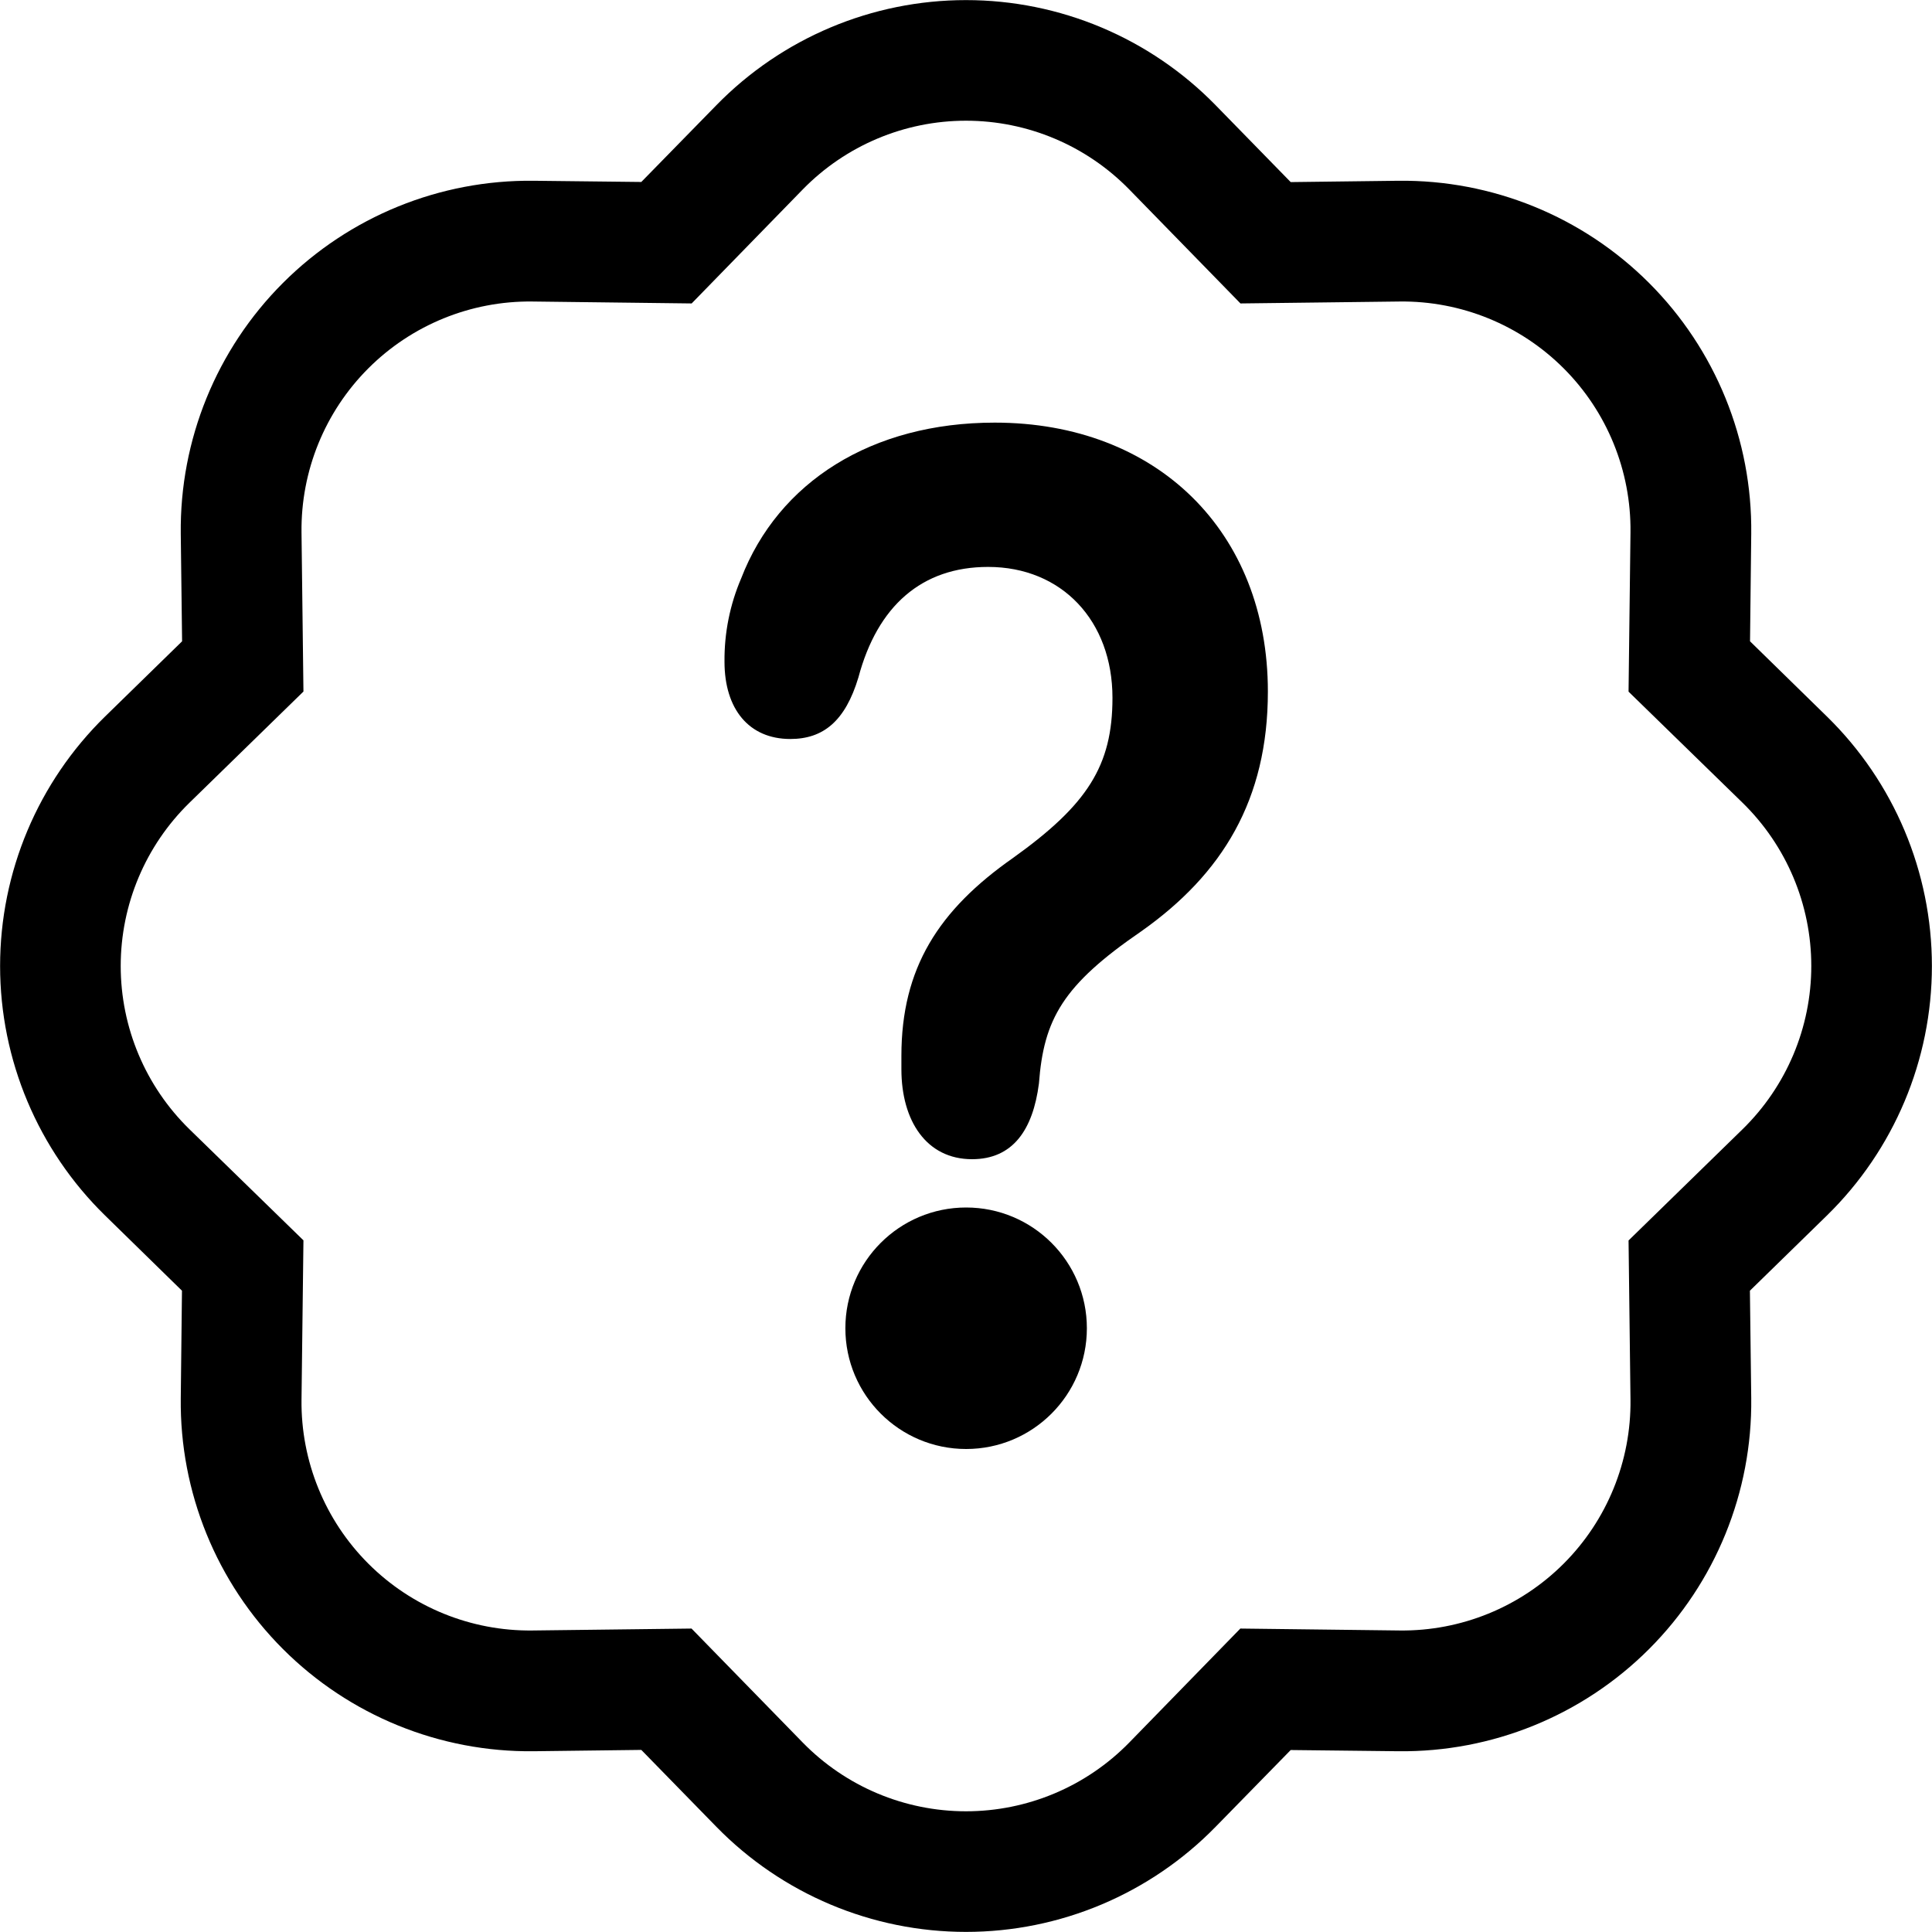
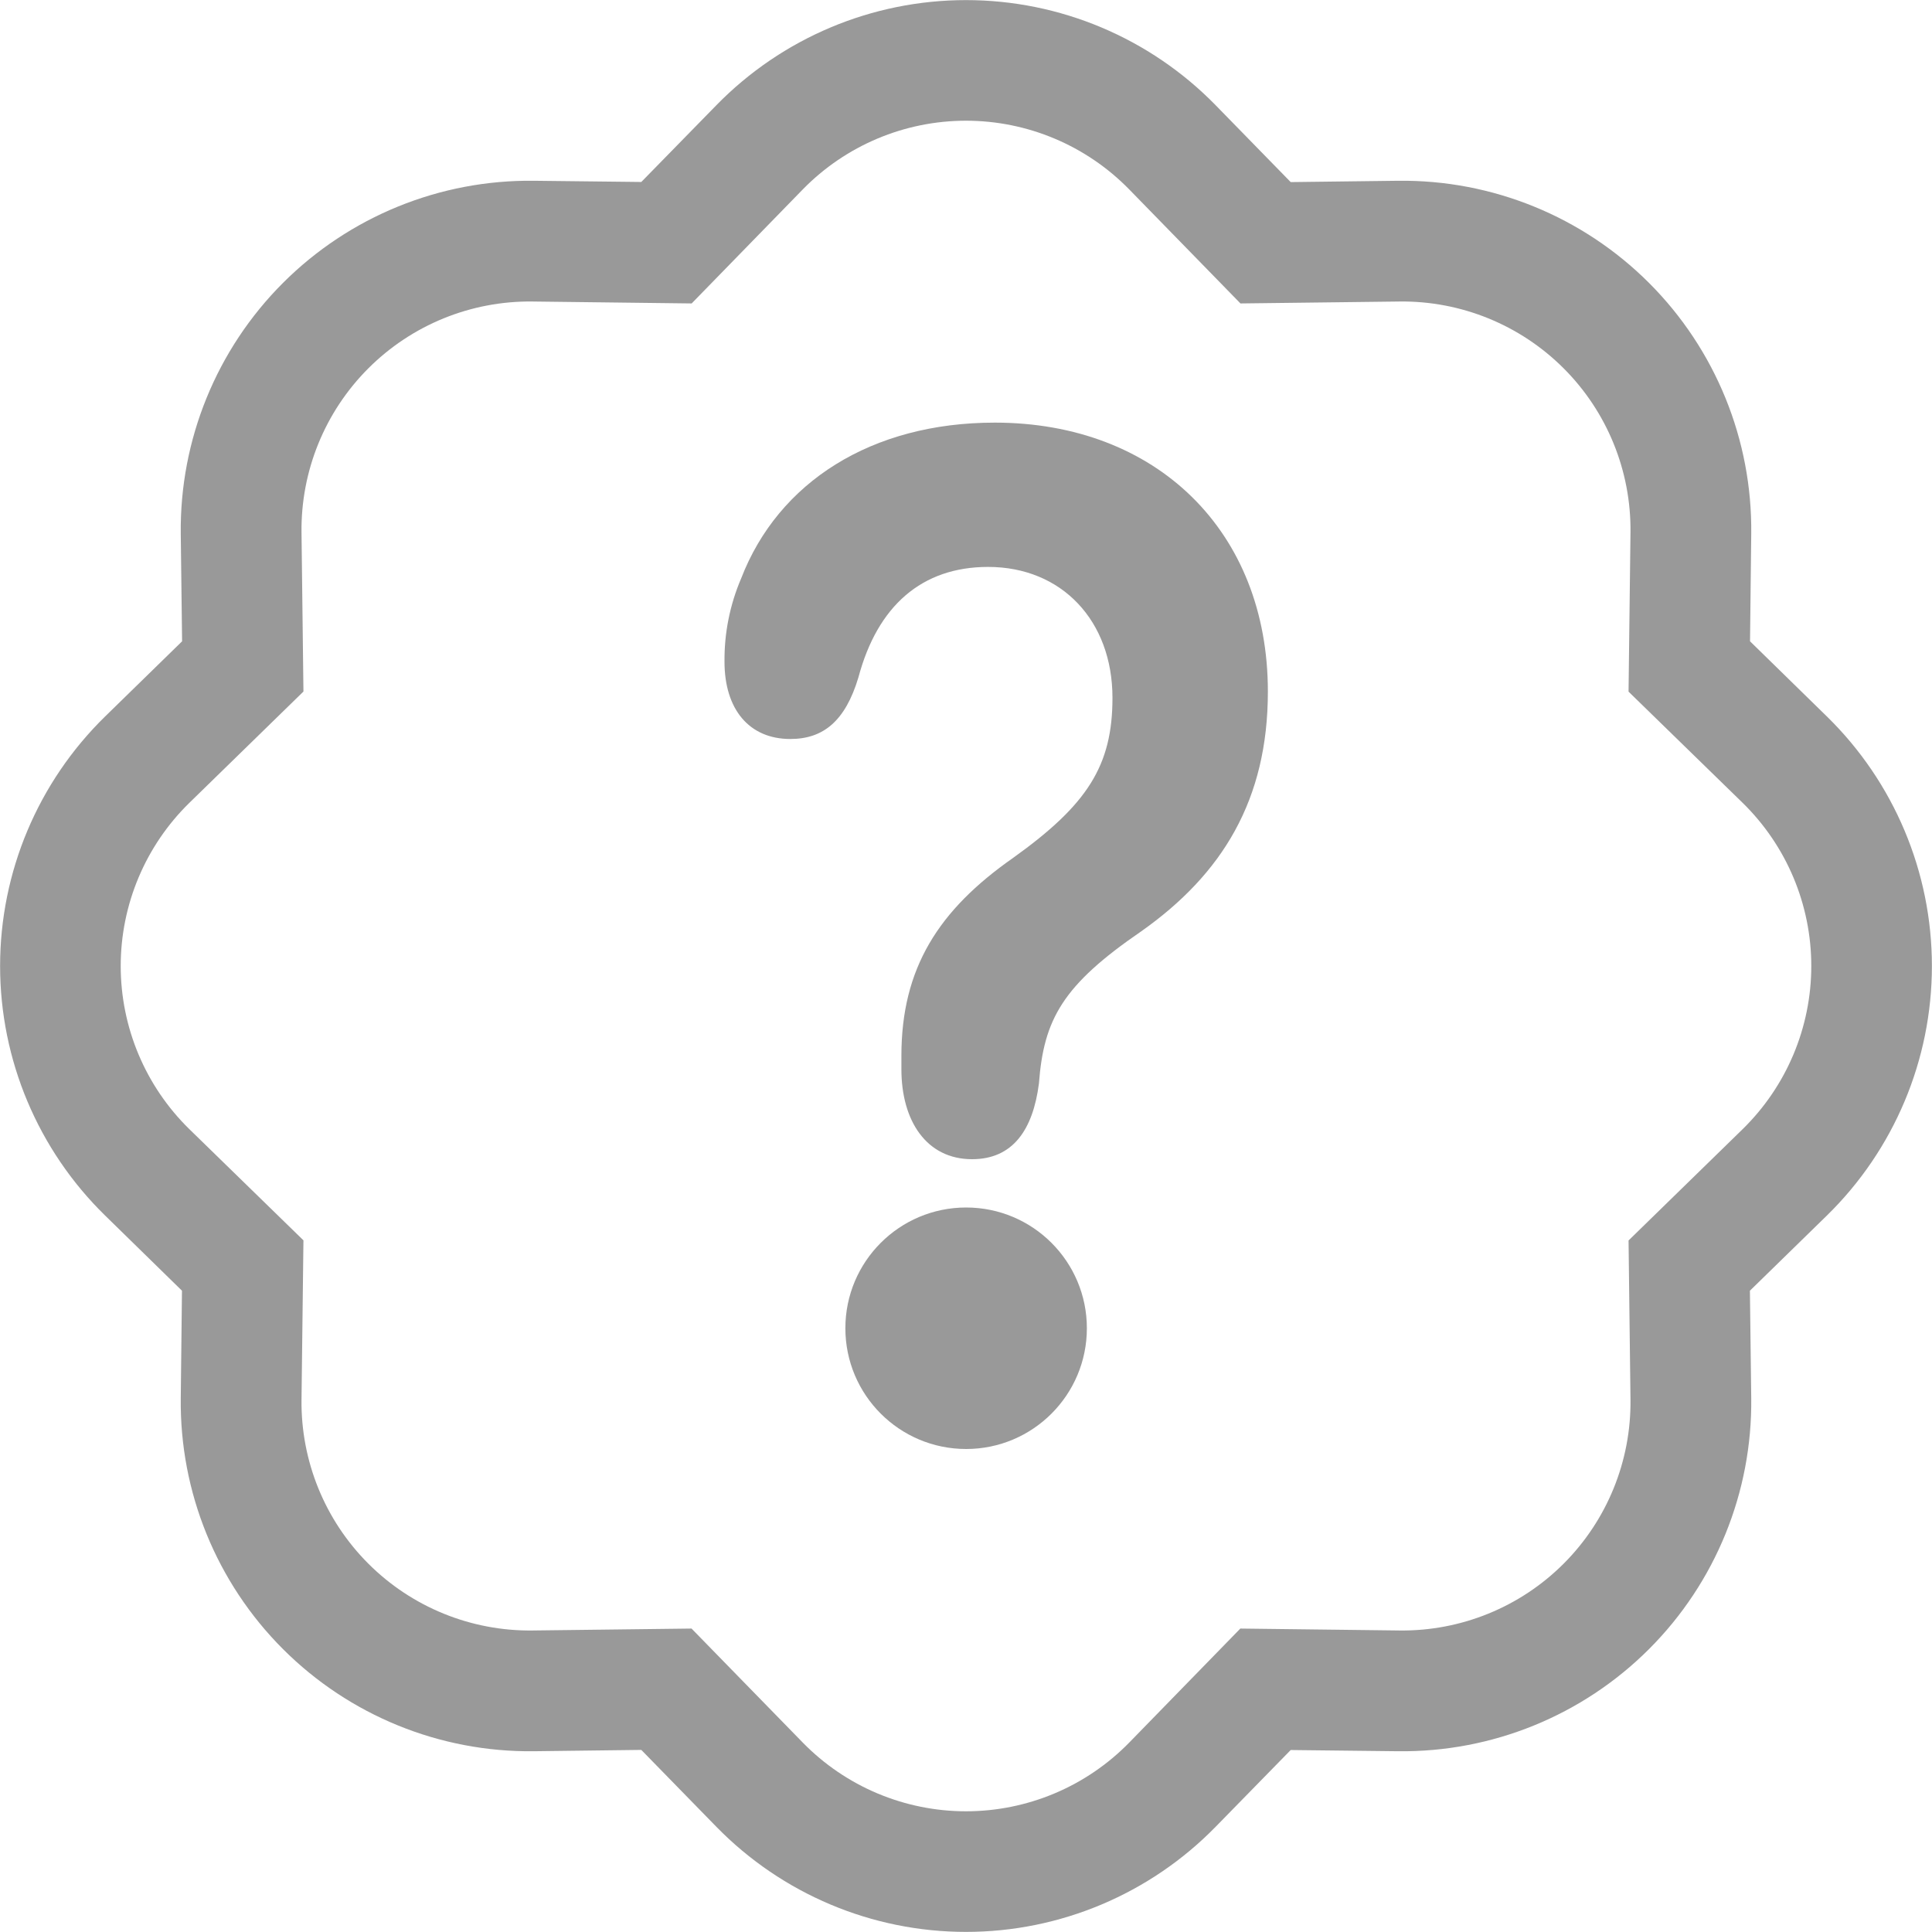
- <svg xmlns="http://www.w3.org/2000/svg" width="16" height="16" fill="currentColor" class="bi bi-patch-question" viewBox="0 0 16 16">
+ <svg xmlns="http://www.w3.org/2000/svg" width="16" height="16" fill="#999" class="bi bi-patch-question" viewBox="0 0 16 16">
  <path d="M8.05 9.6c.336 0 .504-.24.554-.627.04-.534.198-.815.847-1.26.673-.475 1.049-1.09 1.049-1.986 0-1.325-.92-2.227-2.262-2.227-1.02 0-1.792.492-2.1 1.29A1.71 1.71 0 0 0 6 5.48c0 .393.203.64.545.64.272 0 .455-.147.564-.51.158-.592.525-.915 1.074-.915.61 0 1.03.446 1.03 1.084 0 .563-.208.885-.822 1.325-.619.433-.926.914-.926 1.64v.111c0 .428.208.745.585.745z" />
  <path d="m10.273 2.513-.921-.944.715-.698.622.637.89-.011a2.89 2.89 0 0 1 2.924 2.924l-.01.89.636.622a2.89 2.89 0 0 1 0 4.134l-.637.622.011.89a2.89 2.89 0 0 1-2.924 2.924l-.89-.01-.622.636a2.89 2.89 0 0 1-4.134 0l-.622-.637-.89.011a2.89 2.89 0 0 1-2.924-2.924l.01-.89-.636-.622a2.89 2.89 0 0 1 0-4.134l.637-.622-.011-.89a2.89 2.89 0 0 1 2.924-2.924l.89.01.622-.636a2.89 2.89 0 0 1 4.134 0l-.715.698a1.89 1.89 0 0 0-2.704 0l-.92.944-1.32-.016a1.89 1.89 0 0 0-1.911 1.912l.016 1.318-.944.921a1.89 1.89 0 0 0 0 2.704l.944.92-.016 1.32a1.89 1.89 0 0 0 1.912 1.911l1.318-.016.921.944a1.89 1.89 0 0 0 2.704 0l.92-.944 1.32.016a1.89 1.89 0 0 0 1.911-1.912l-.016-1.318.944-.921a1.89 1.89 0 0 0 0-2.704l-.944-.92.016-1.32a1.89 1.89 0 0 0-1.912-1.911l-1.318.016z" />
  <path d="M7.001 11a1 1 0 1 1 2 0 1 1 0 0 1-2 0z" />
</svg>
